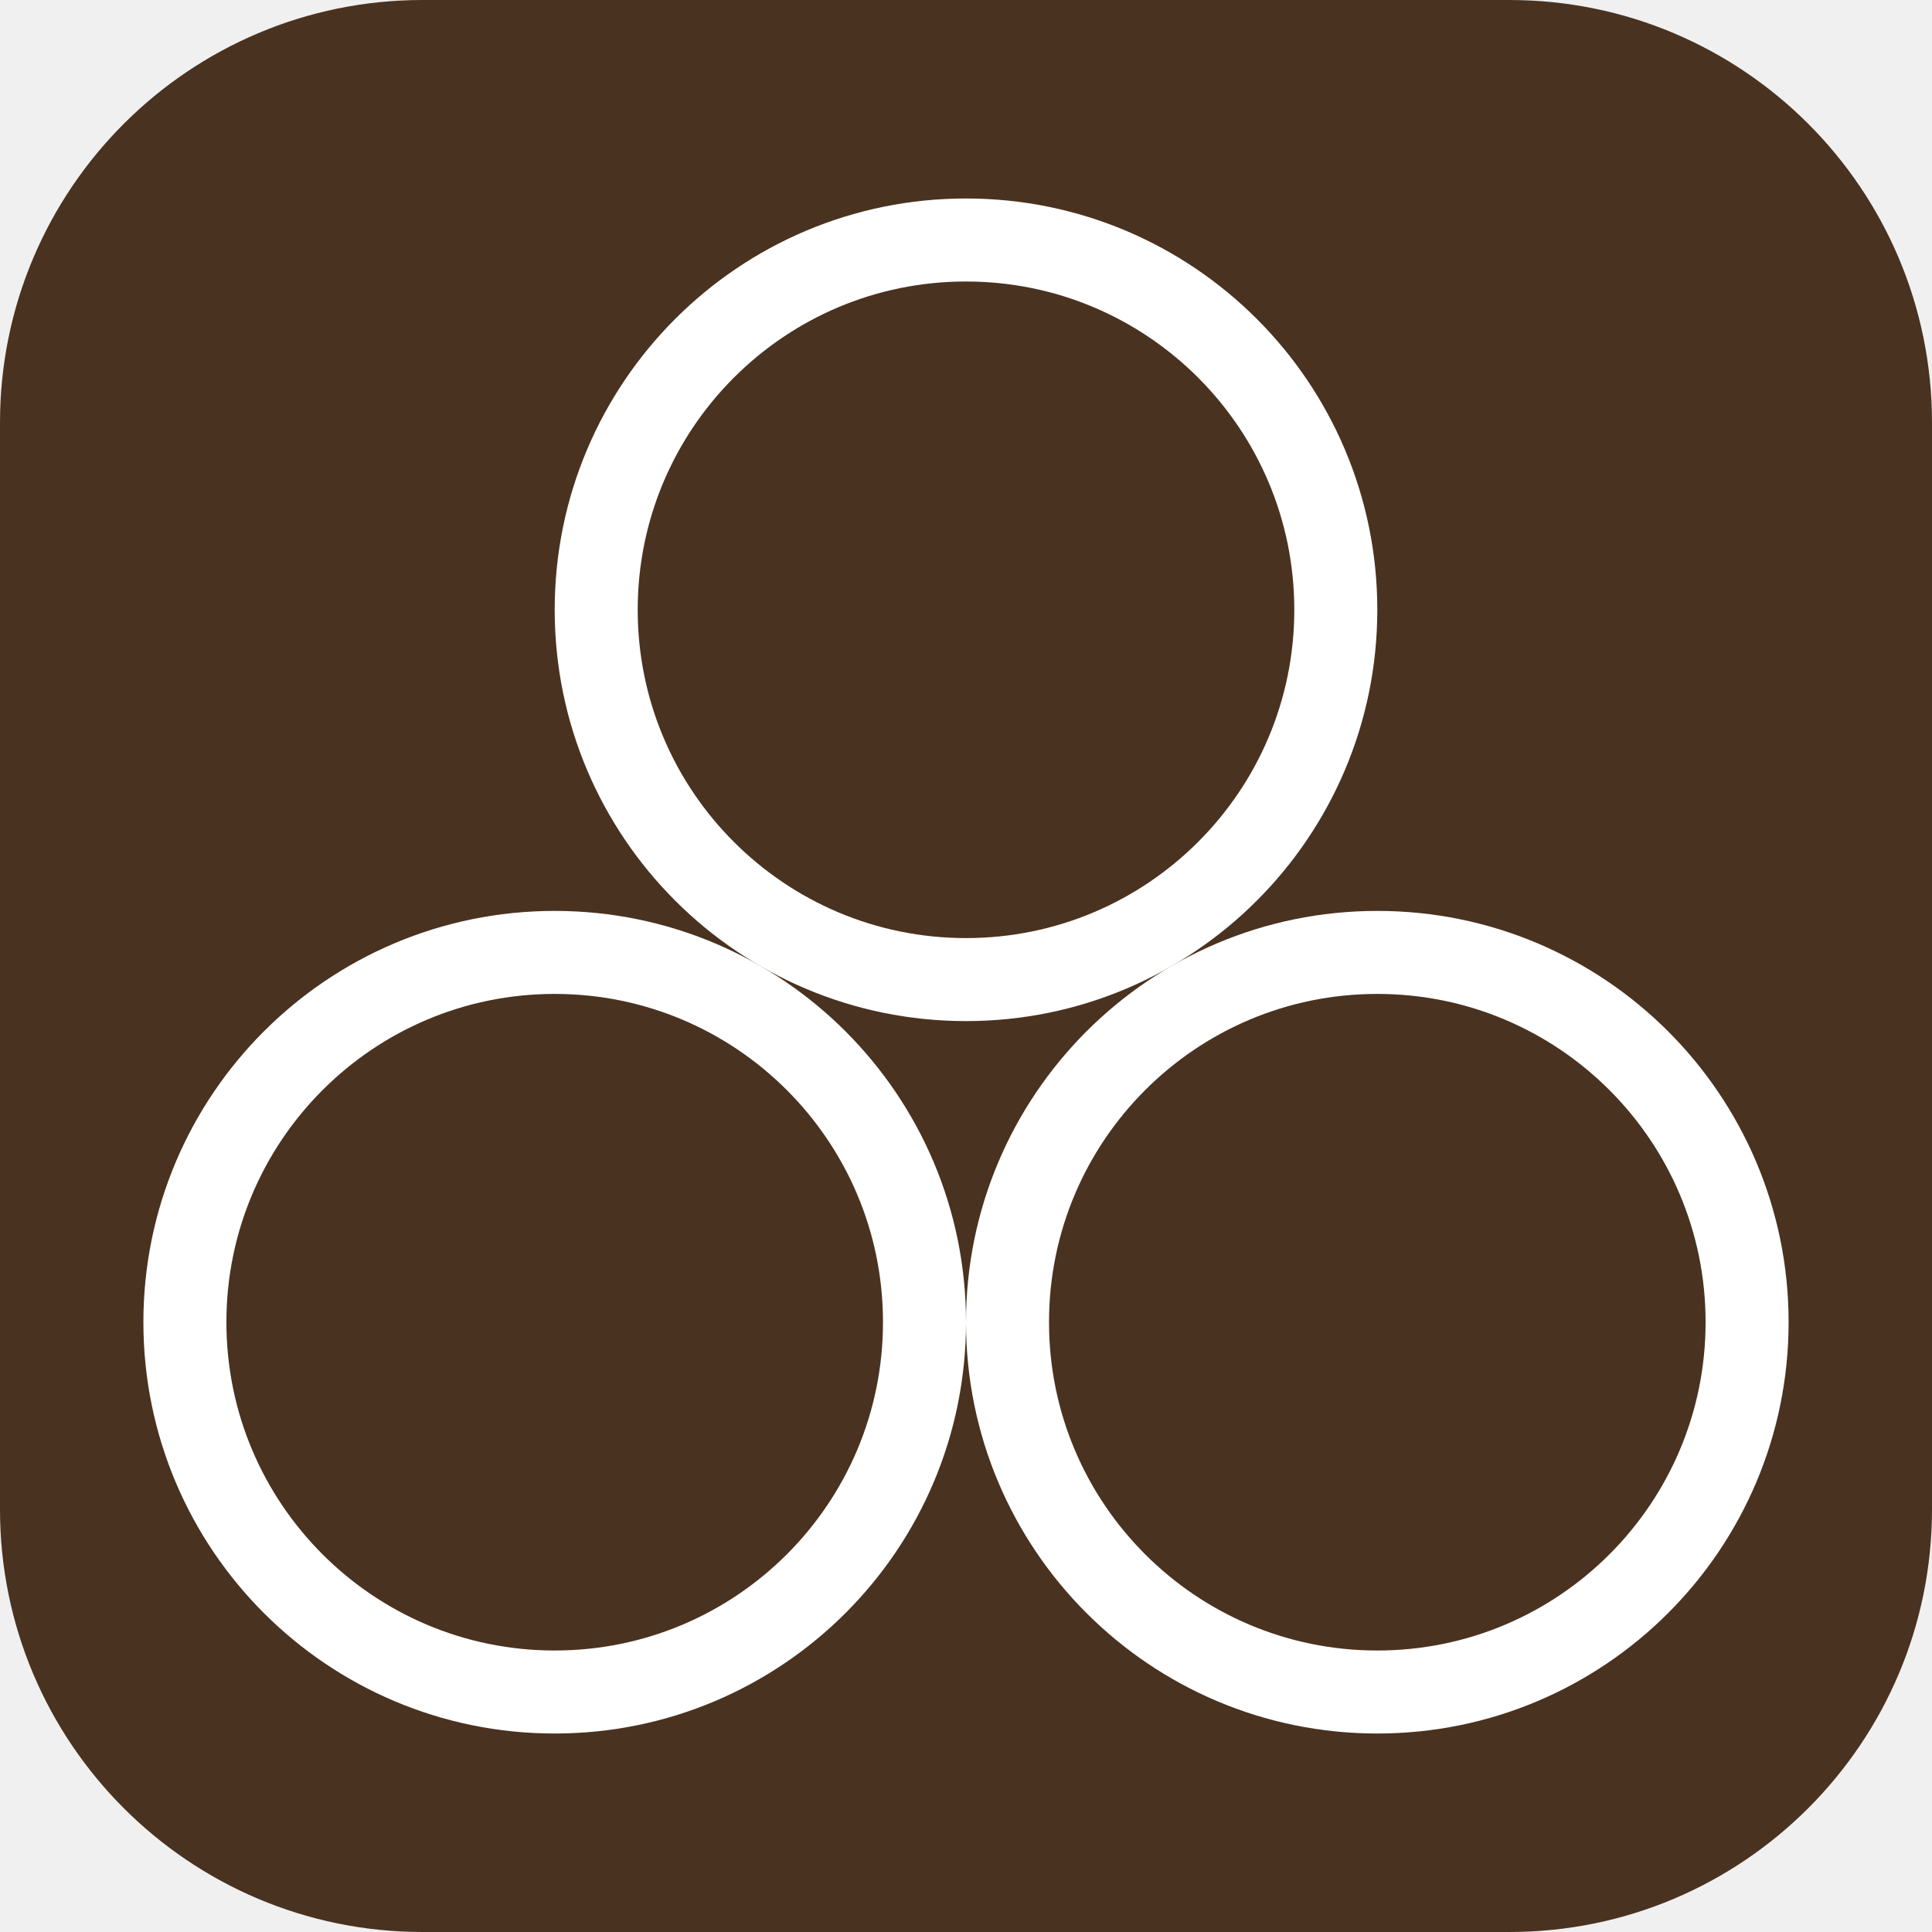
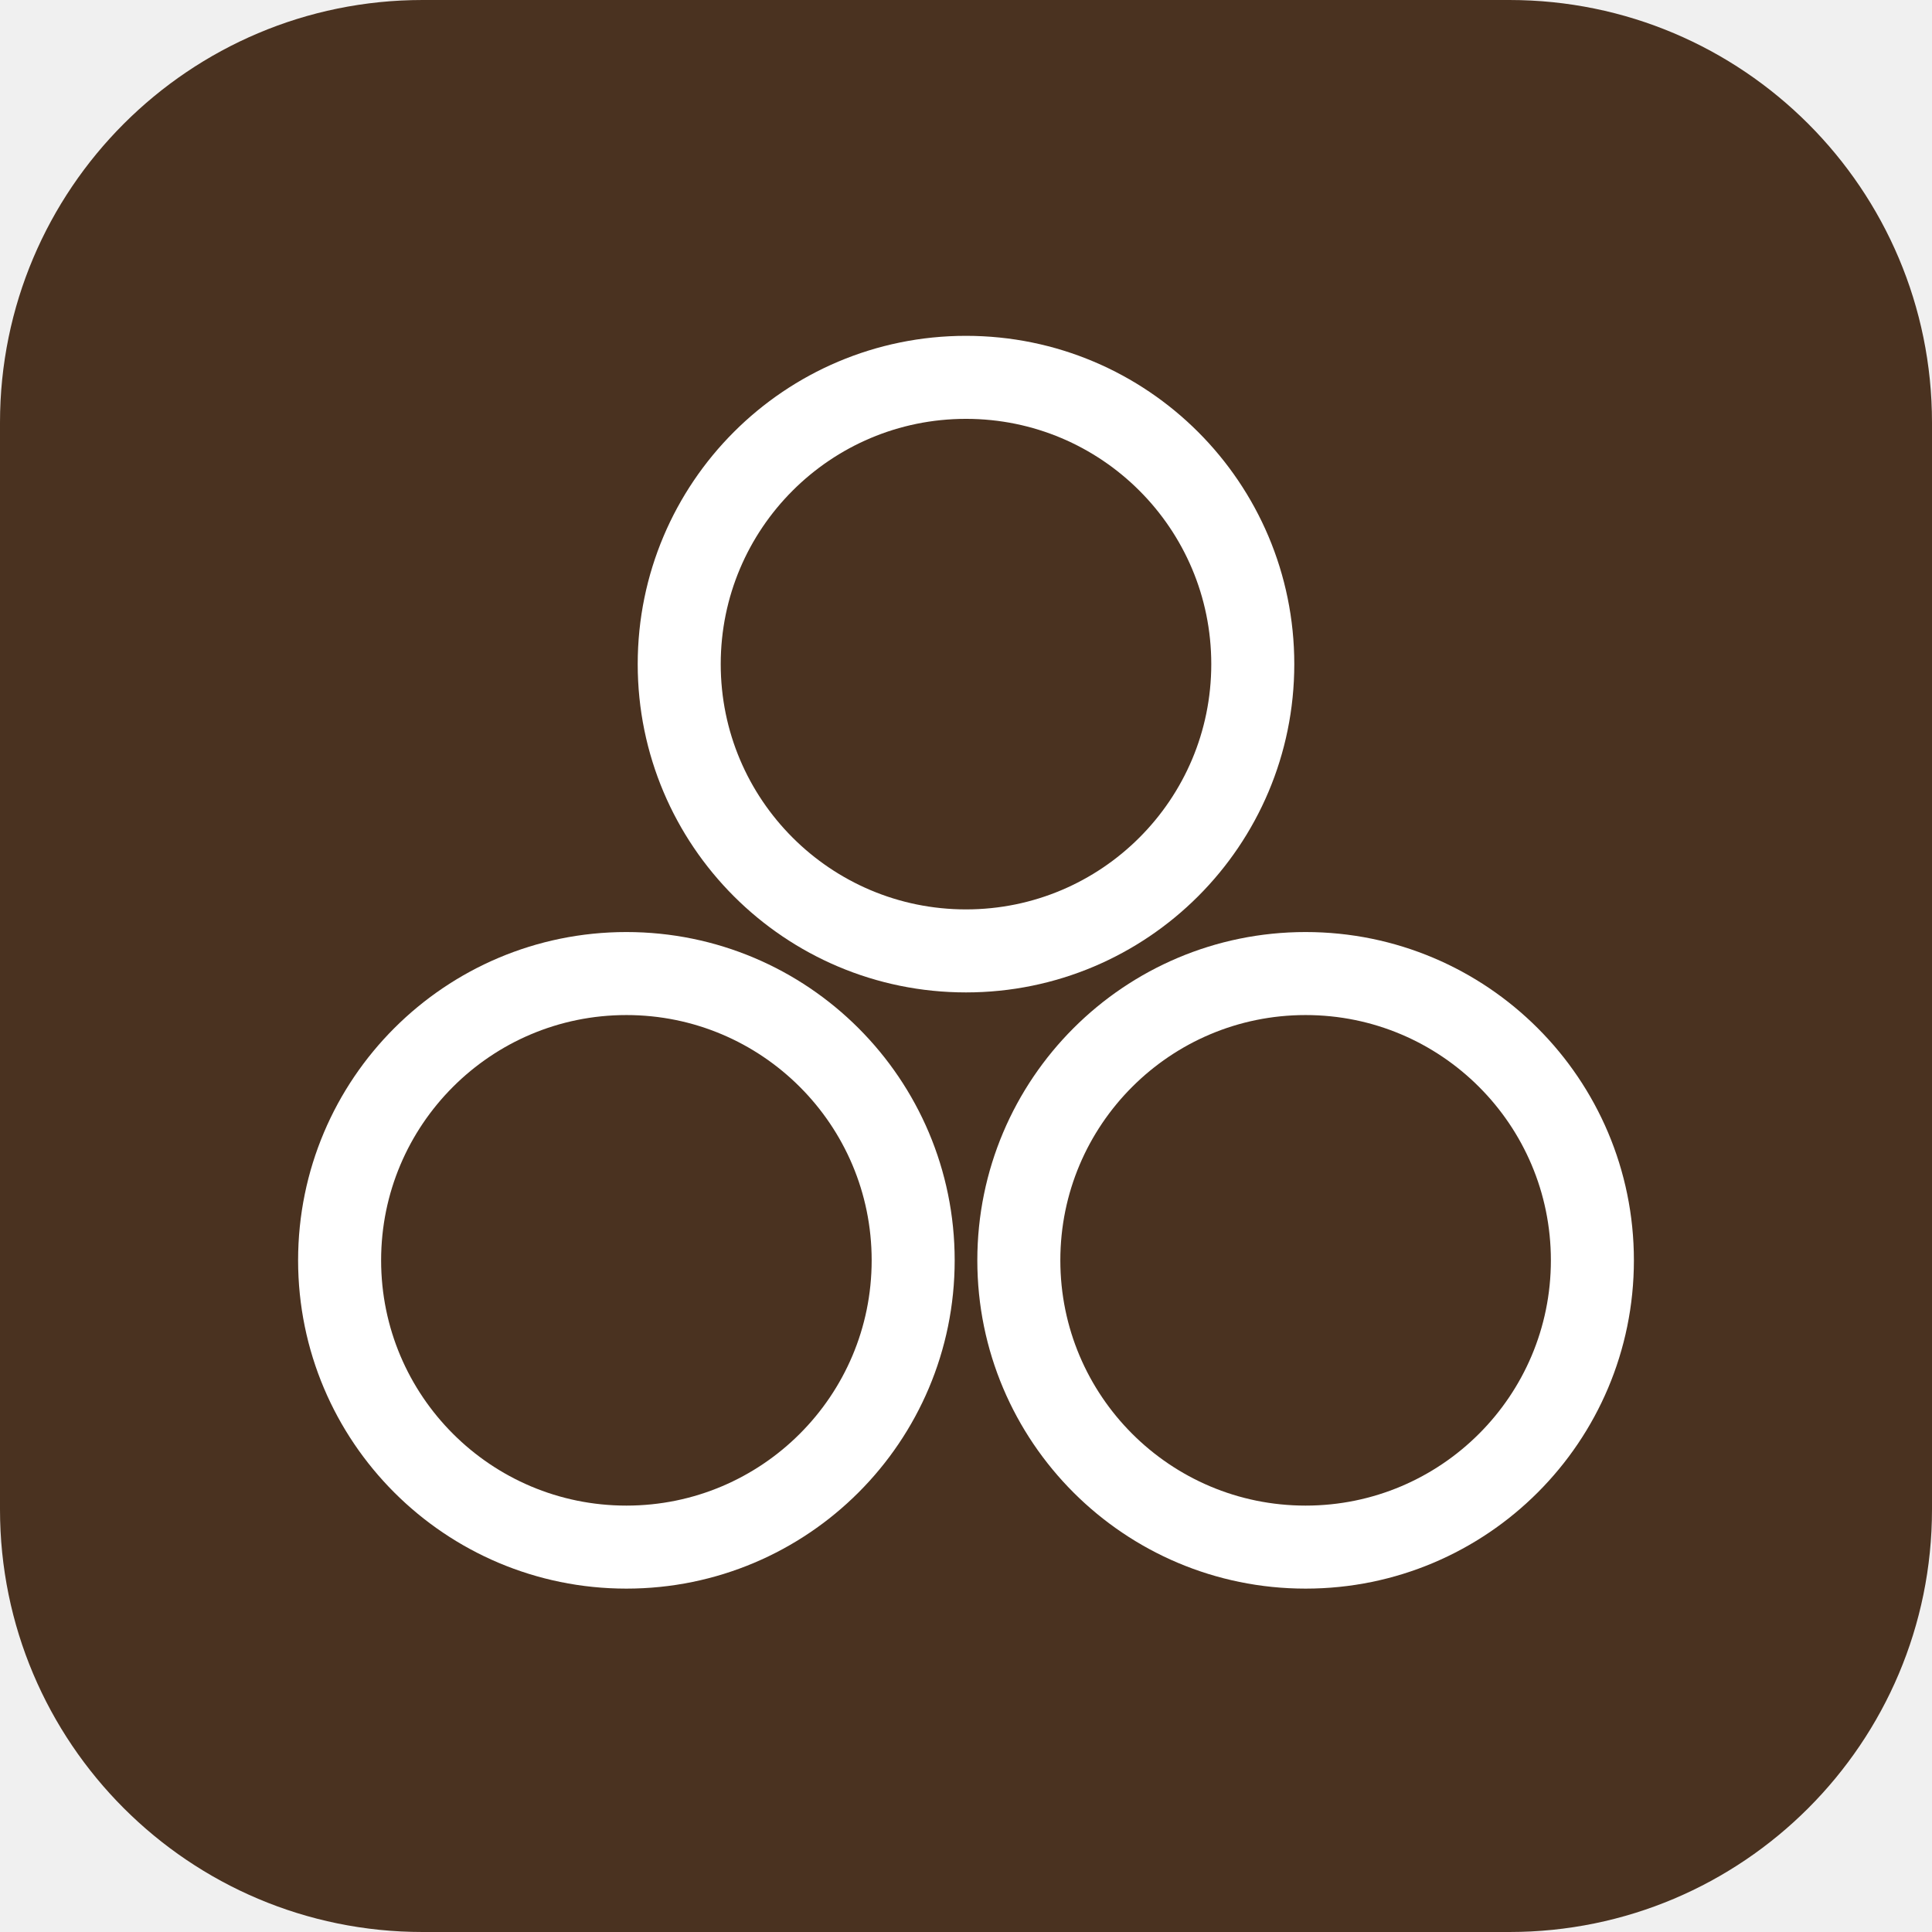
<svg xmlns="http://www.w3.org/2000/svg" viewBox="0 0 512 512">
  <rect width="512" height="512" rx="112" fill="#4a3220" />
-   <g id="logs" fill="none" stroke="#ffffff" stroke-width="22">
-     <circle cx="256" cy="161.6" r="98" />
-     <circle cx="147.0" cy="350.4" r="98" />
-     <circle cx="365.0" cy="350.4" r="98" />
+   <g fill="none" stroke="#ffffff" stroke-width="22">
+     <circle cx="256" cy="176" r="76" />
+     <circle cx="166" cy="334" r="76" />
+     <circle cx="346" cy="334" r="76" />
  </g>
</svg>
